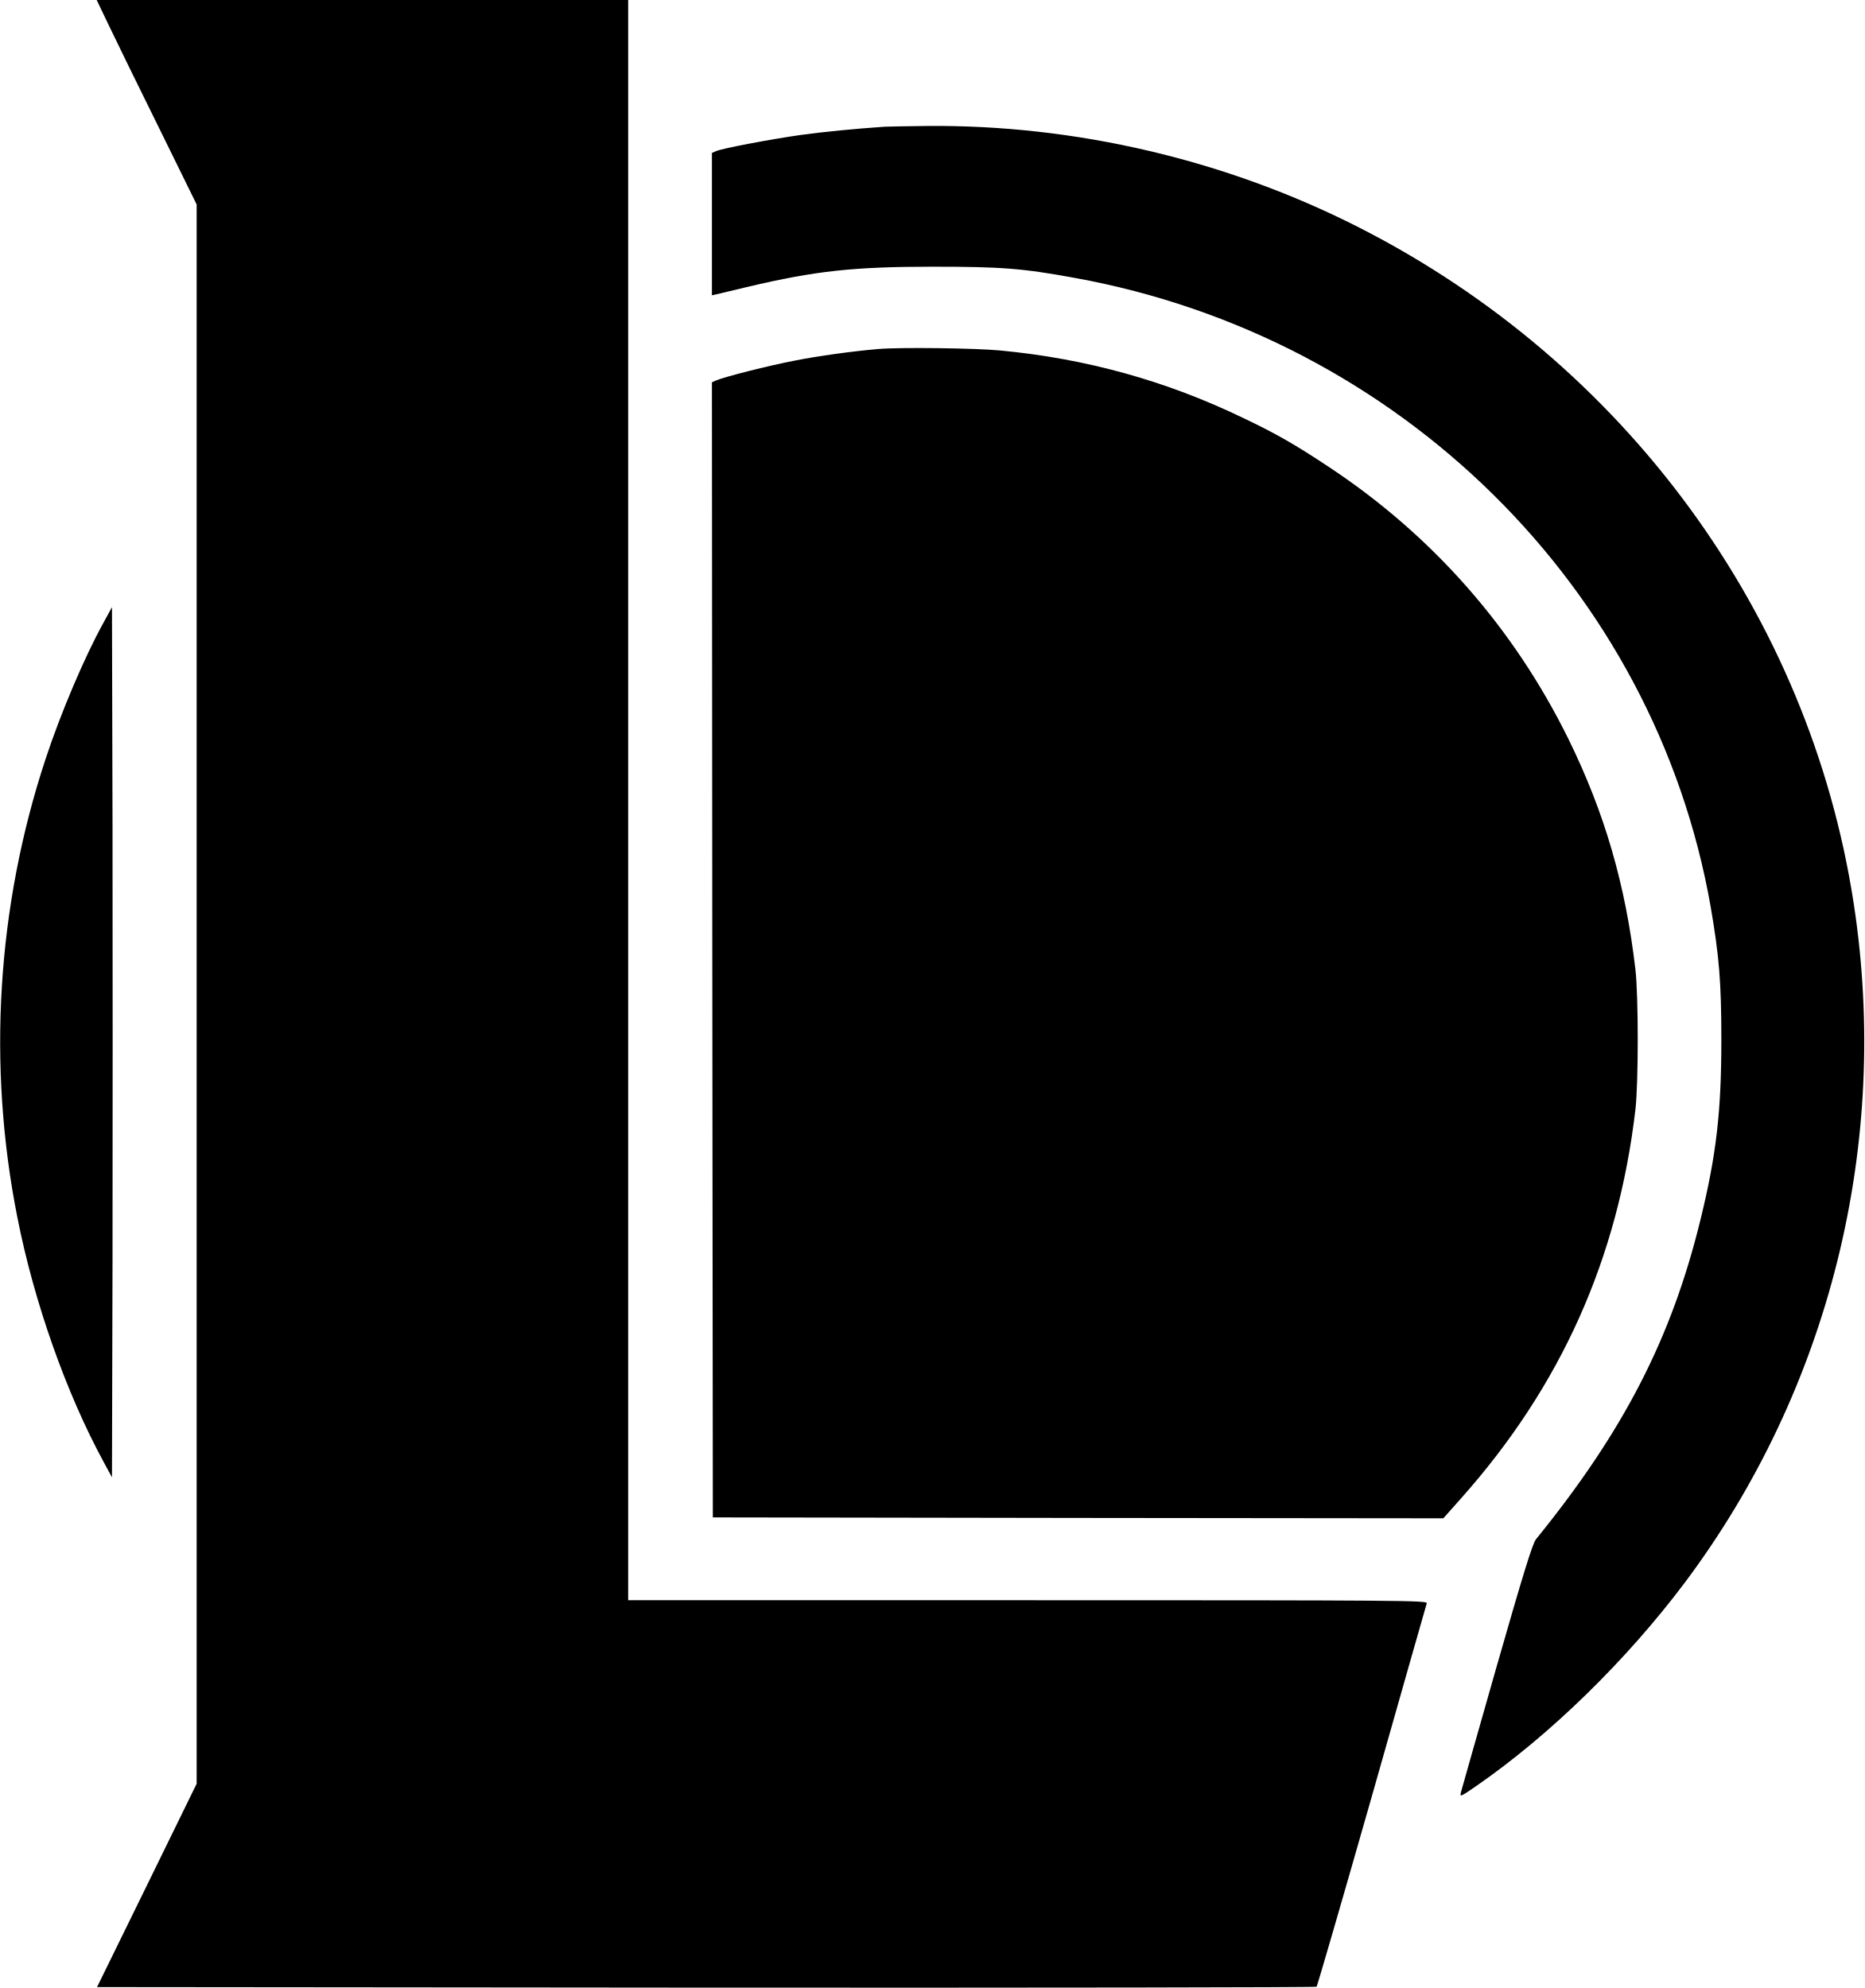
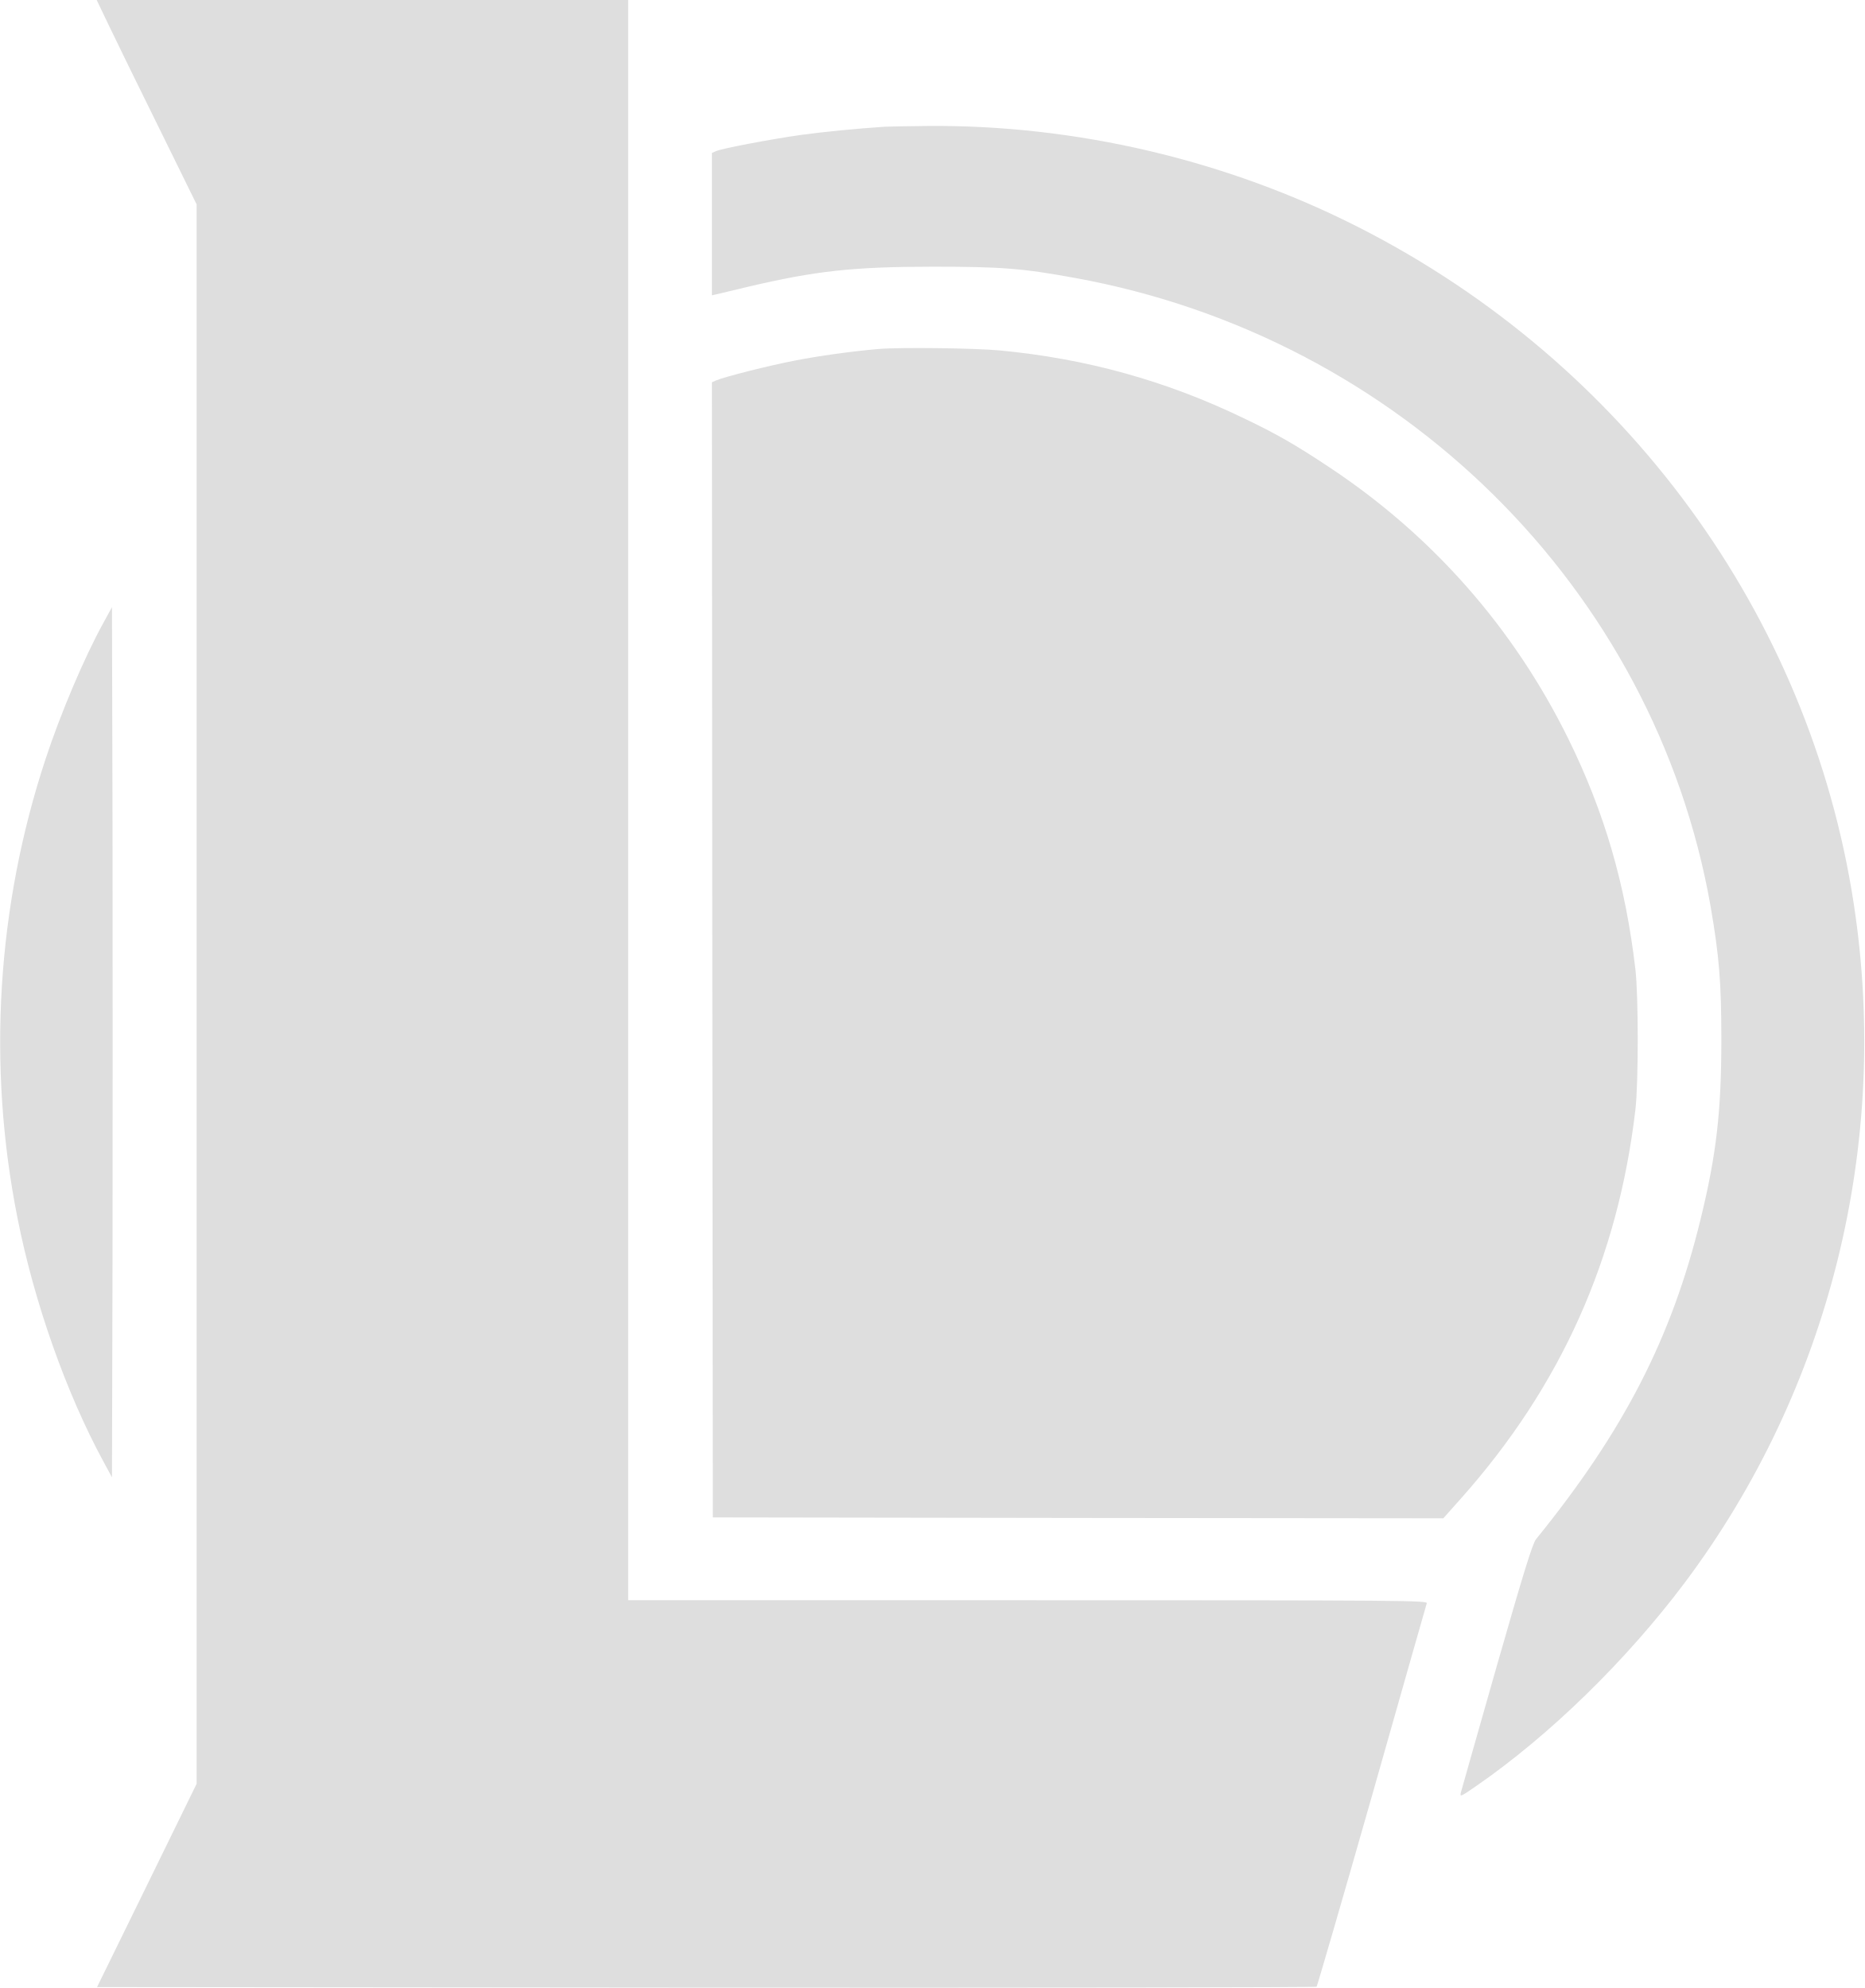
<svg xmlns="http://www.w3.org/2000/svg" version="1.0" width="1024pt" height="1092pt" viewBox="0 0 1024 1092" preserveAspectRatio="xMidYMid meet">
-   <g transform="translate(0,1092) scale(0.1,-0.1)" fill="#000000" stroke="none">
+   <g transform="translate(0,1092) scale(0.1,-0.1)" fill="#DEDEDE" stroke="none">
    <path d="M599 10778 c38 -79 161 -332 275 -562 l206 -419 0 -4337 0 -4338 -273 -558 -274 -559 3346 -3 c1840 -1 3348 1 3352 5 4 5 141 476 304 1048 162 572 298 1048 301 1058 5 16 -104 17 -2190 17 l-2196 0 0 4395 0 4395 -1459 0 -1460 0 68 -142z" />
    <path d="M4860 10224 c-164 -11 -335 -28 -460 -45 -163 -23 -433 -74 -467 -89 l-23 -10 0 -391 0 -391 23 5 c12 3 90 21 172 41 373 88 581 111 1020 111 374 0 491 -9 775 -61 1788 -323 3188 -1706 3495 -3453 47 -273 59 -415 59 -731 0 -395 -27 -631 -114 -987 -159 -653 -422 -1164 -904 -1758 -19 -23 -71 -192 -215 -695 -104 -366 -193 -678 -197 -694 -7 -28 -5 -28 86 35 402 278 822 688 1142 1114 796 1062 1132 2410 929 3732 -243 1586 -1255 2969 -2716 3713 -728 371 -1558 566 -2375 558 -102 -1 -205 -3 -230 -4z" />
    <path d="M4825 9003 c-141 -12 -331 -38 -461 -64 -146 -28 -385 -89 -432 -109 l-22 -10 2 -3117 3 -3118 2006 -3 2006 -2 97 109 c549 617 862 1316 958 2136 17 144 17 626 0 770 -54 465 -169 861 -368 1266 -300 609 -746 1117 -1314 1493 -185 123 -293 185 -472 270 -425 205 -862 326 -1336 371 -139 13 -549 18 -667 8z" />
    <path d="M567 7497 c-102 -184 -235 -497 -317 -747 -267 -809 -321 -1682 -154 -2520 91 -462 268 -963 473 -1340 l46 -85 3 1192 c1 655 1 1731 0 2390 l-3 1198 -48 -88z" />
  </g>
</svg>
